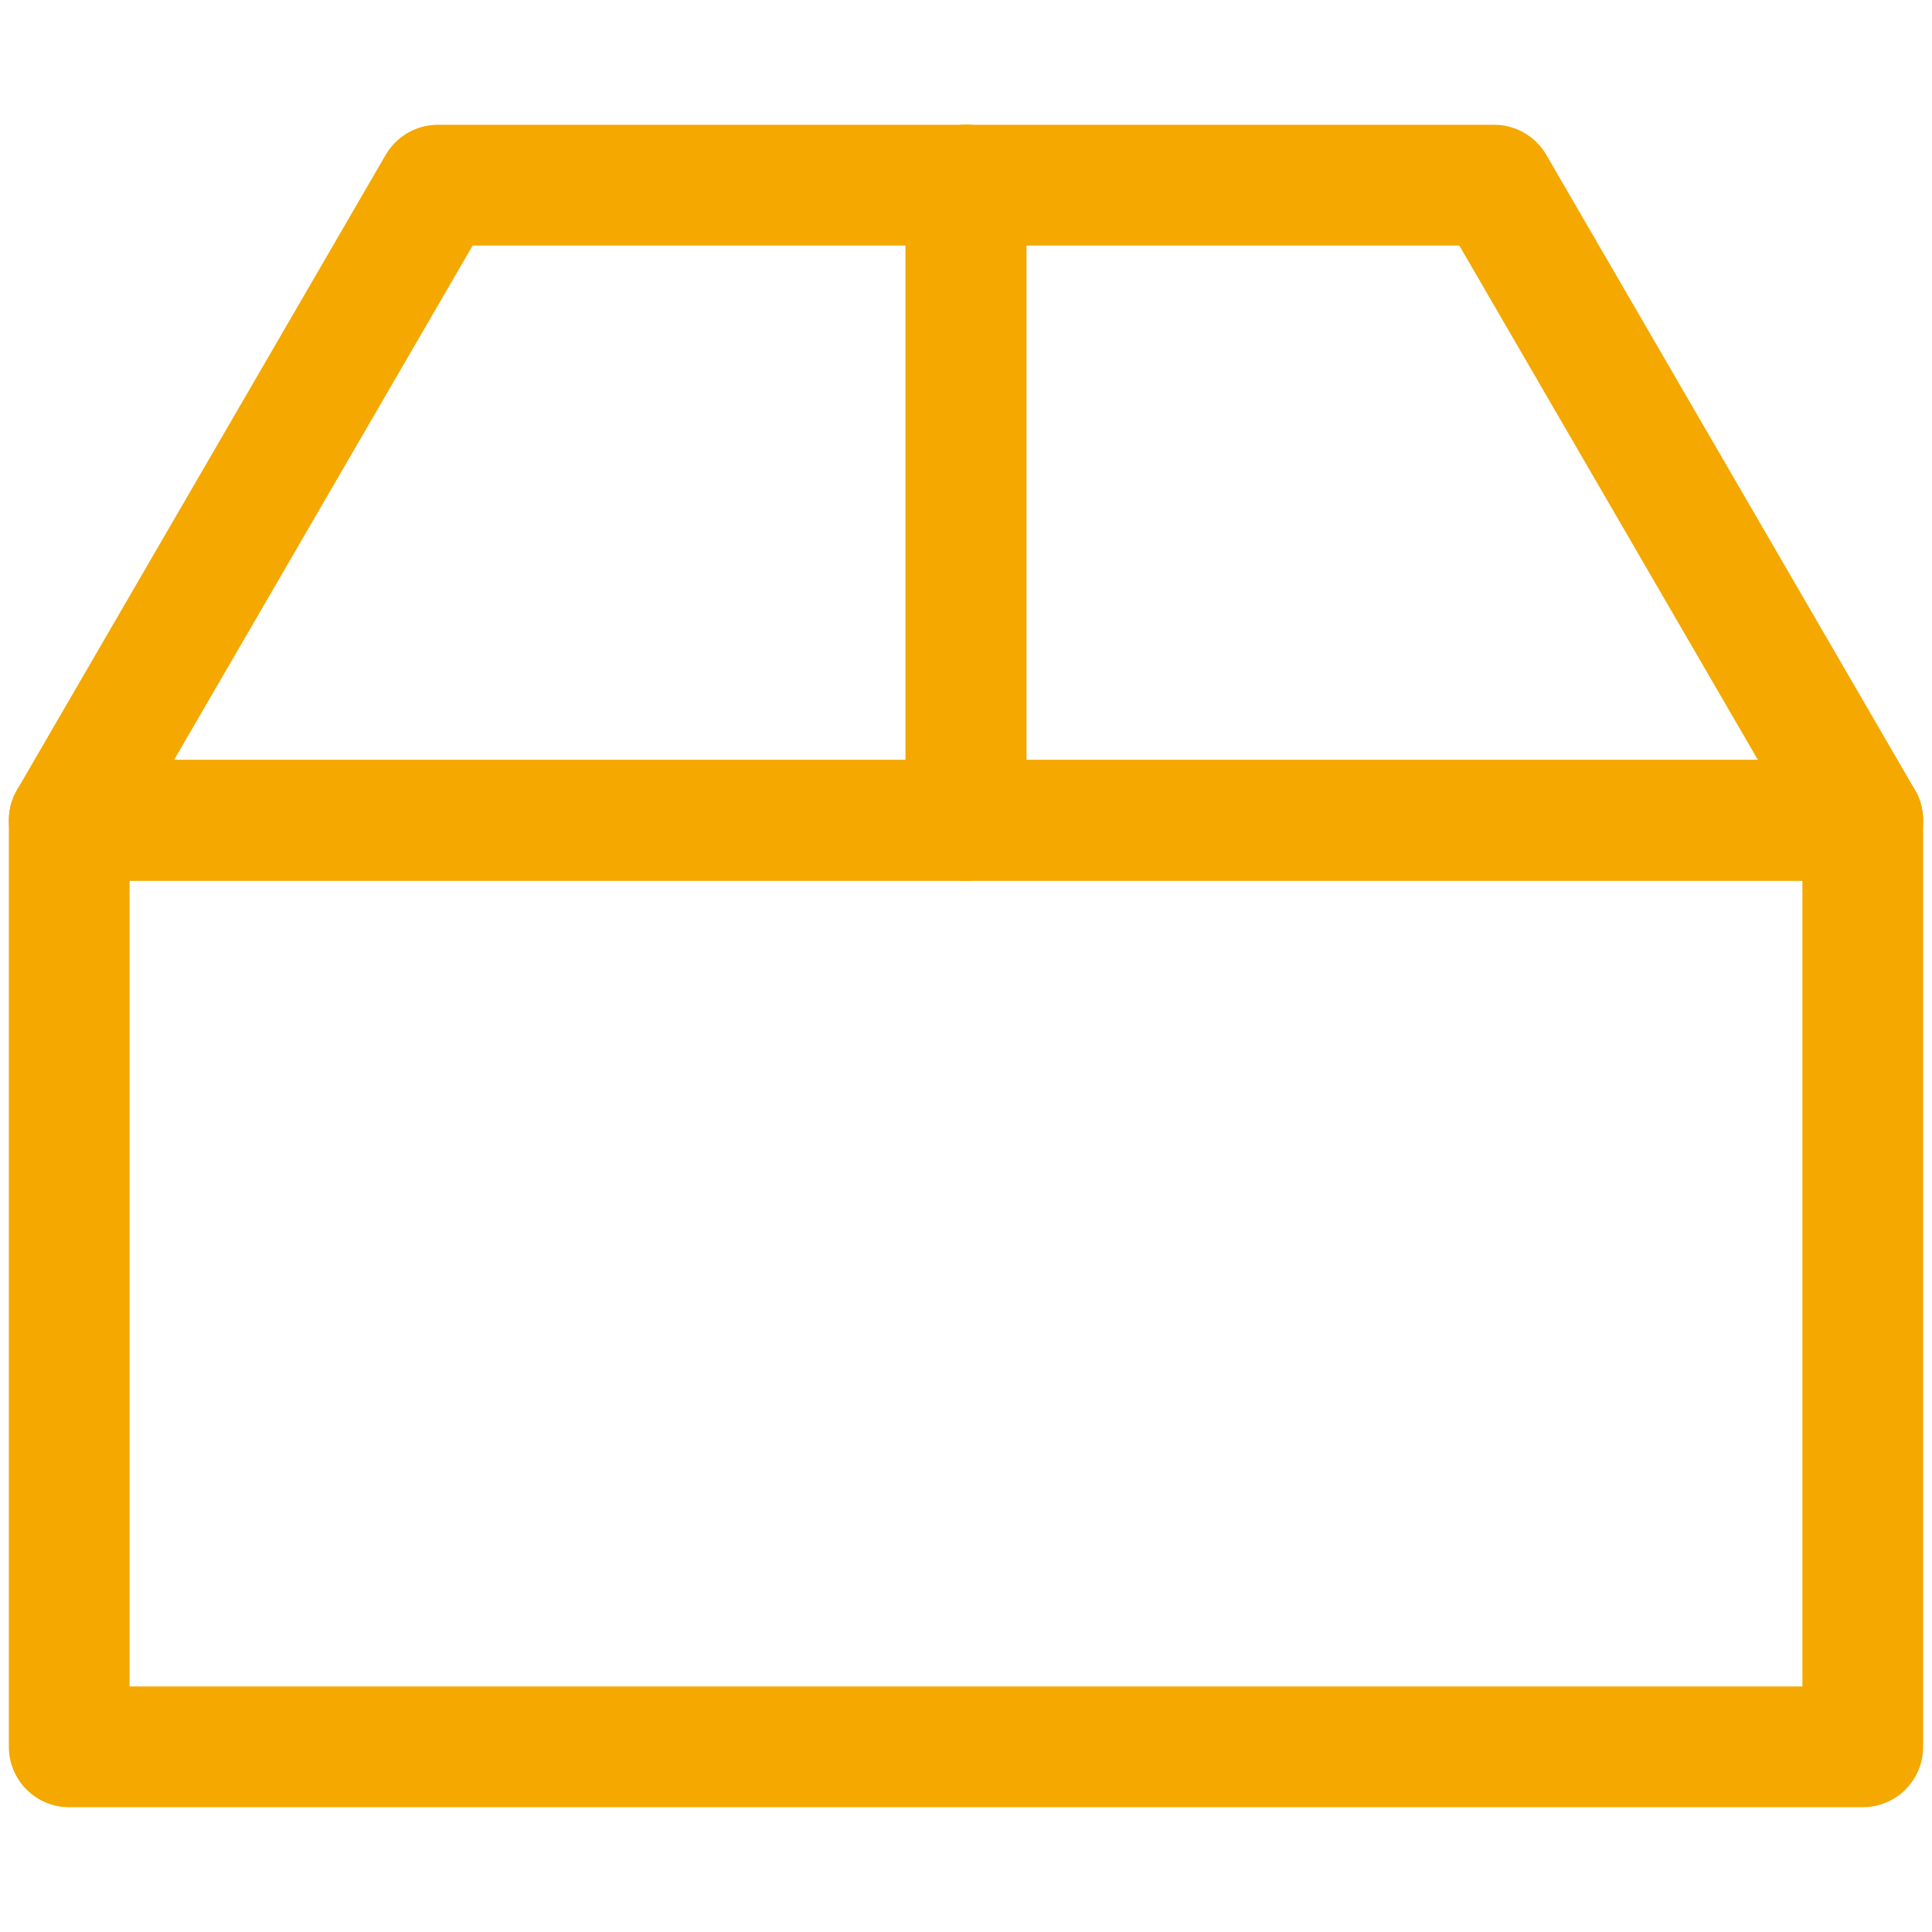
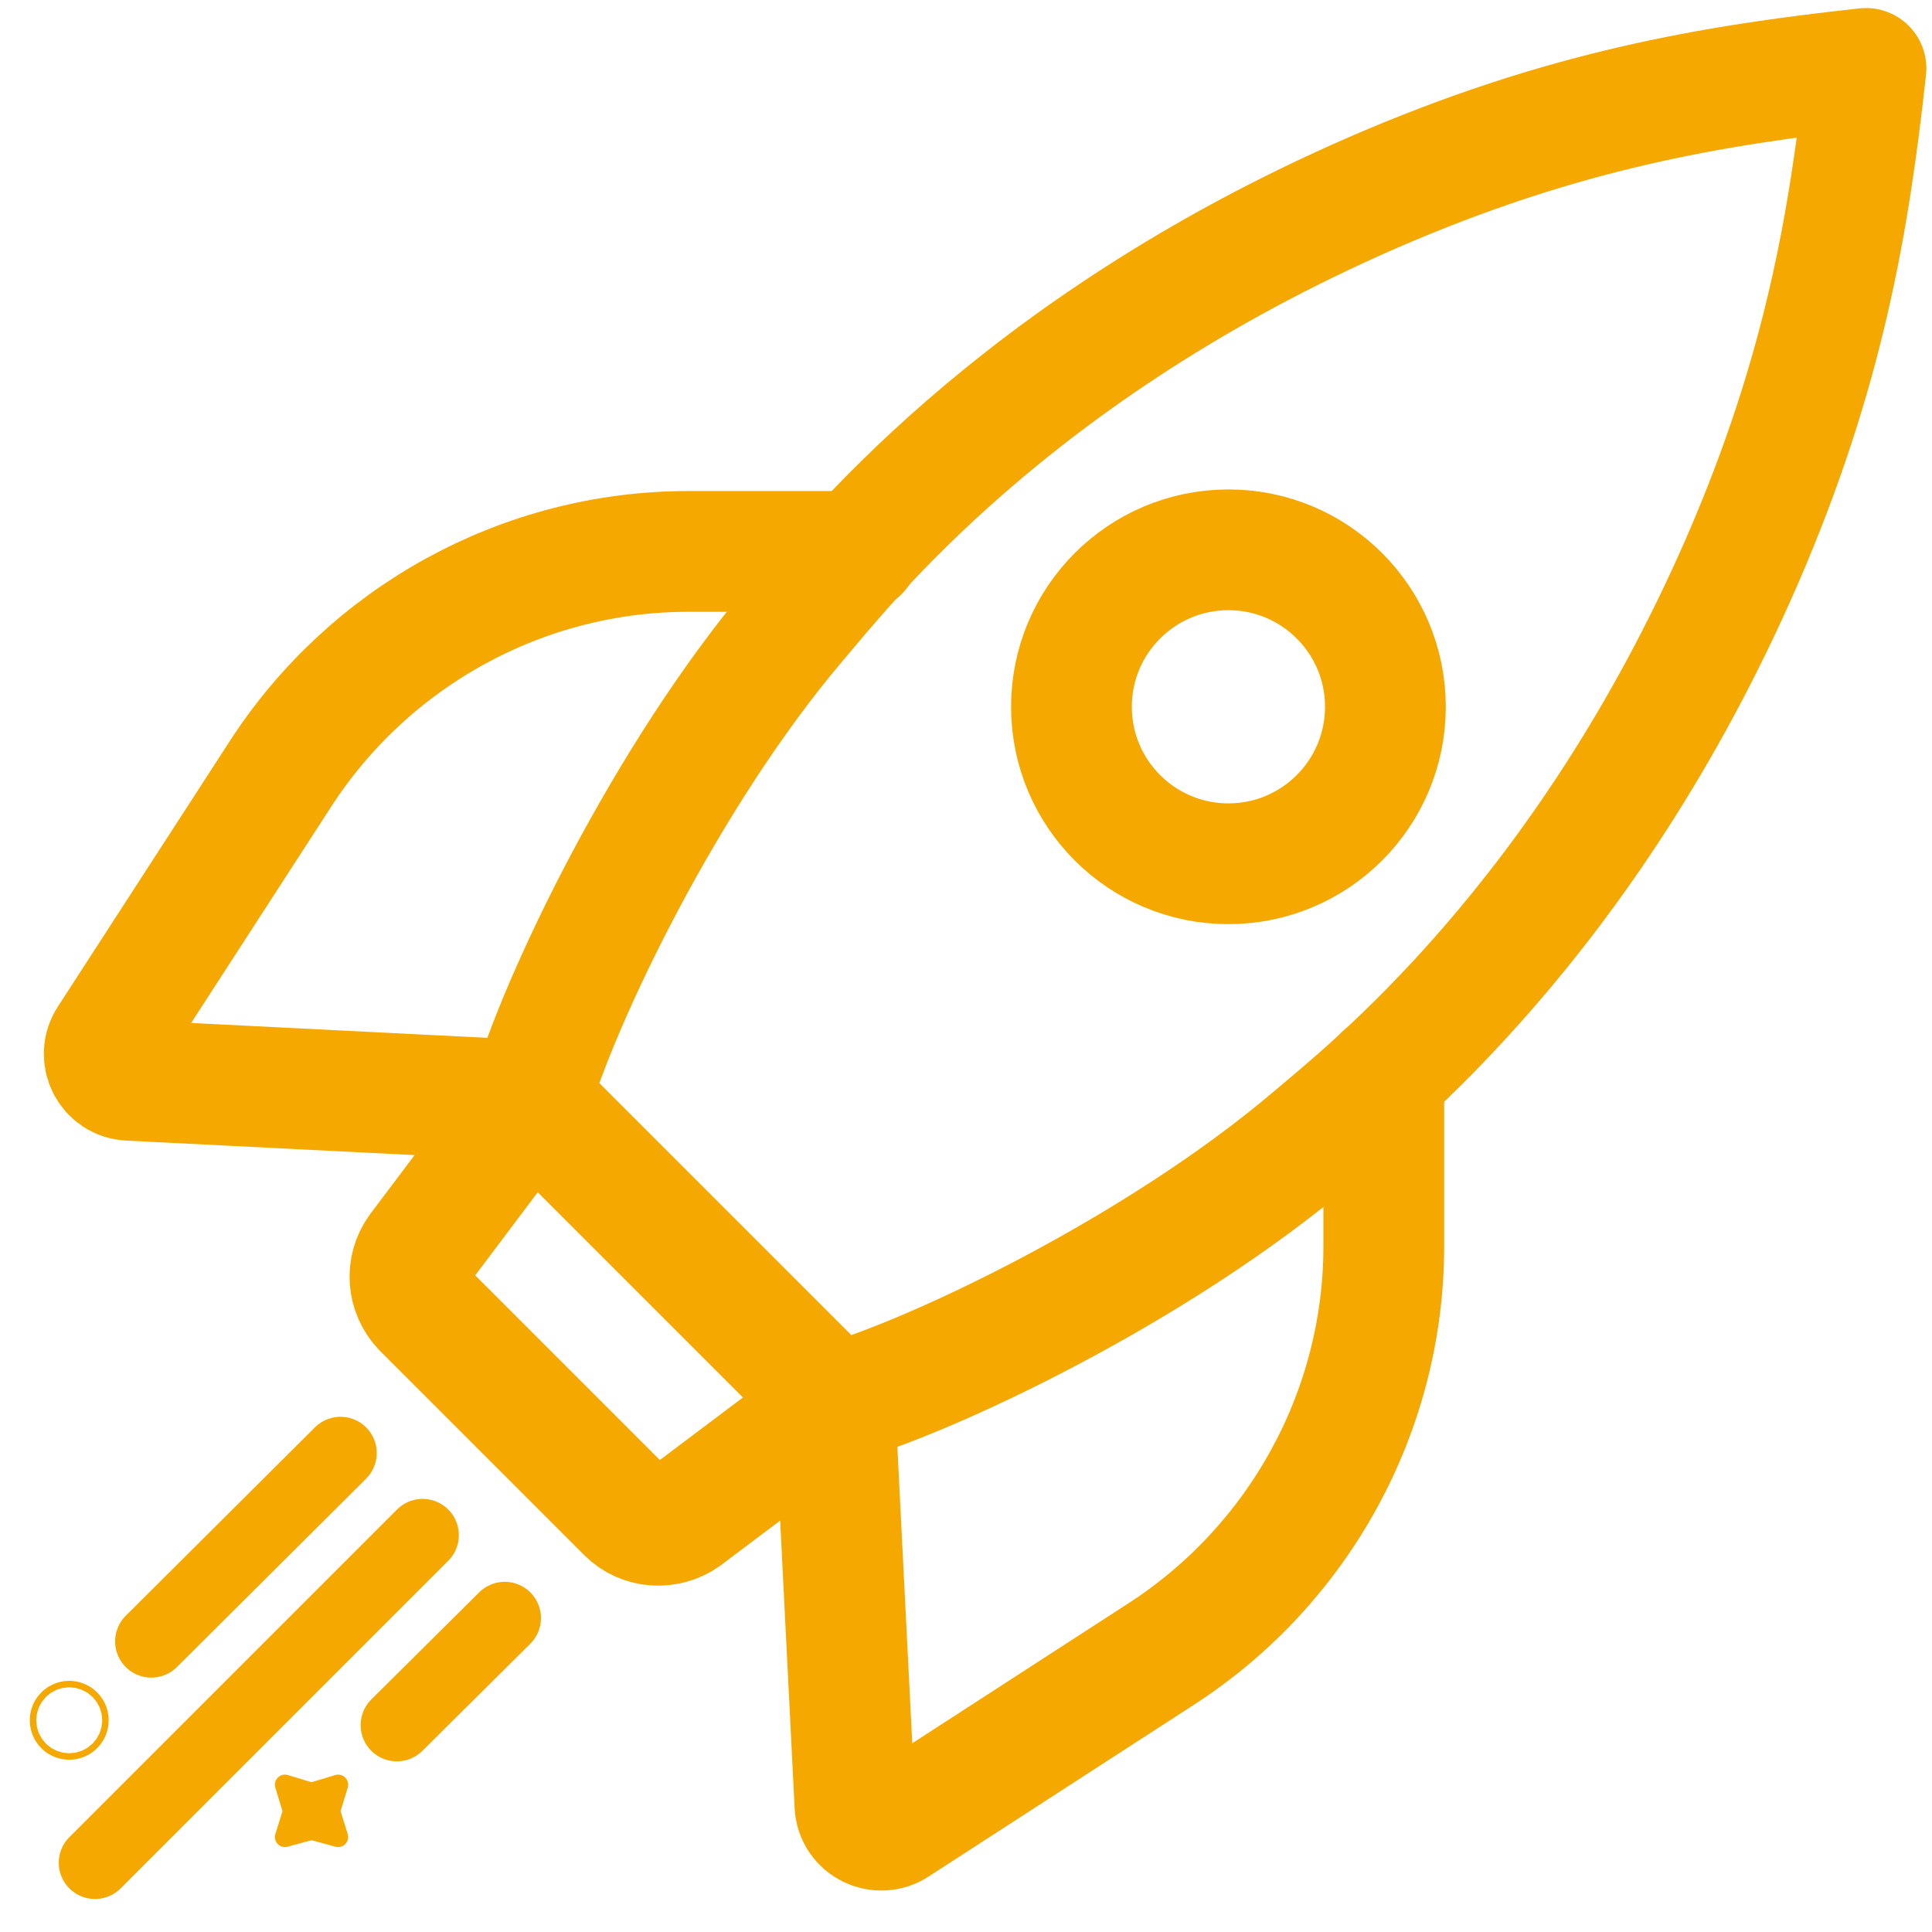
<svg xmlns="http://www.w3.org/2000/svg" id="Layer_1" viewBox="0 0 24 24">
  <defs>
-     <style>.cls-1{fill:none;stroke:#f4a800;stroke-linecap:round;stroke-linejoin:round;stroke-width:1.5px;}</style>
+     <style>.cls-1{stroke-width:1.5px;}.cls-1,.cls-2{fill:none;}.cls-1,.cls-2,.cls-3{stroke:#f4a800;stroke-linecap:round;stroke-linejoin:round;}.cls-2{stroke-width:.9px;}.cls-3{fill:#f4a800;stroke-width:.25px;}</style>
  </defs>
-   <rect class="cls-1" x=".86" y="10.19" width="22.28" height="11.51" />
-   <polygon class="cls-1" points="12 2.3 12 10.19 .86 10.19 5.44 2.3 12 2.3" />
-   <polygon class="cls-1" points="12 2.3 12 10.19 23.14 10.19 18.56 2.3 12 2.3" />
-   <line class="cls-1" x1="12" y1="2.3" x2="12" y2="10.19" />
+   <path class="cls-1" d="m10.37,17.44l-3.78-3.78c.34-1.2,1.67-4.01,3.31-5.94.58-.68,2.68-3.38,7.16-5.33,2.35-1.02,4.2-1.33,6.12-1.54-.21,1.91-.52,3.77-1.54,6.12-1.95,4.47-4.65,6.58-5.33,7.16-1.93,1.64-4.73,2.97-5.94,3.31Z" />
+   <path class="cls-1" d="m10.67,6.85h-2.12c-2.05,0-3.96,1.05-5.07,2.77l-2.13,3.29c-.14.21,0,.5.26.51l4.97.25" />
+   <path class="cls-1" d="m17.19,13.36v2.12c0,2.05-1.05,3.96-2.77,5.07l-3.29,2.13c-.21.14-.5,0-.51-.26l-.25-4.97" />
+   <path class="cls-1" d="m6.6,13.67l-1.4,1.86c-.16.22-.14.52.05.72l2.54,2.54c.19.19.5.21.72.05l1.86-1.4" />
+   <circle class="cls-1" cx="15.26" cy="8.78" r="1.95" />
+   <line class="cls-2" x1="5.25" y1="19.07" x2="1.18" y2="23.14" />
+   <line class="cls-2" x1="4.23" y1="18.05" x2="1.88" y2="20.39" />
+   <line class="cls-2" x1="6.27" y1="20.1" x2="4.93" y2="21.43" />
+   <circle class="cls-2" cx=".86" cy="21.37" r=".04" />
+   <polygon class="cls-3" points="4.1 22.5 4.2 22.82 3.87 22.73 3.54 22.82 3.64 22.5 3.54 22.17 3.87 22.27 4.2 22.17 4.1 22.5" />
</svg>
